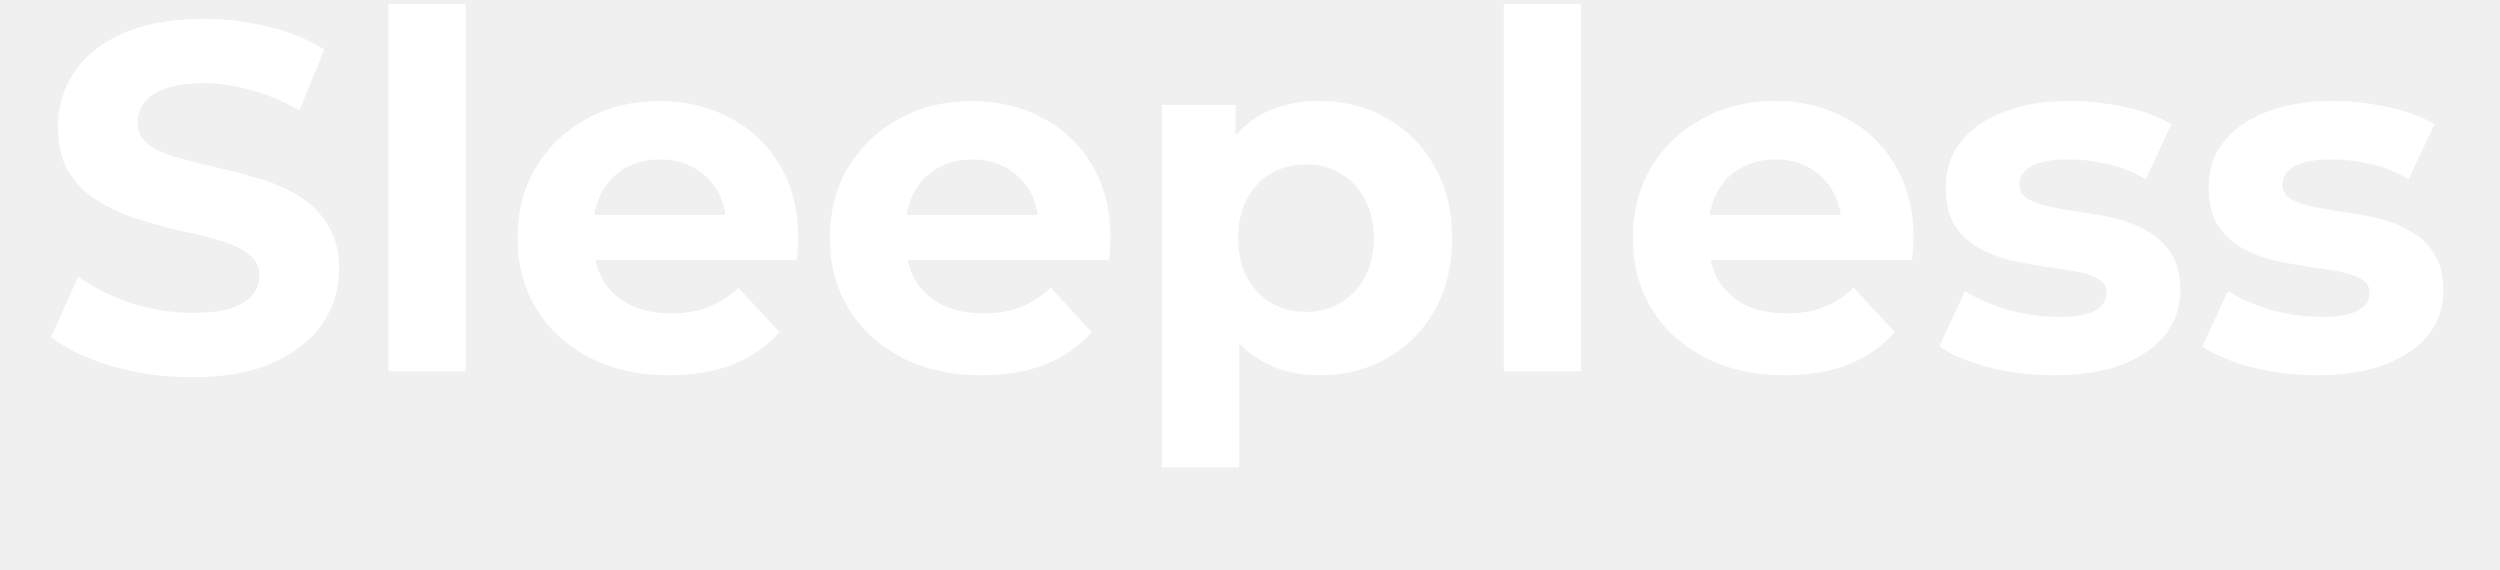
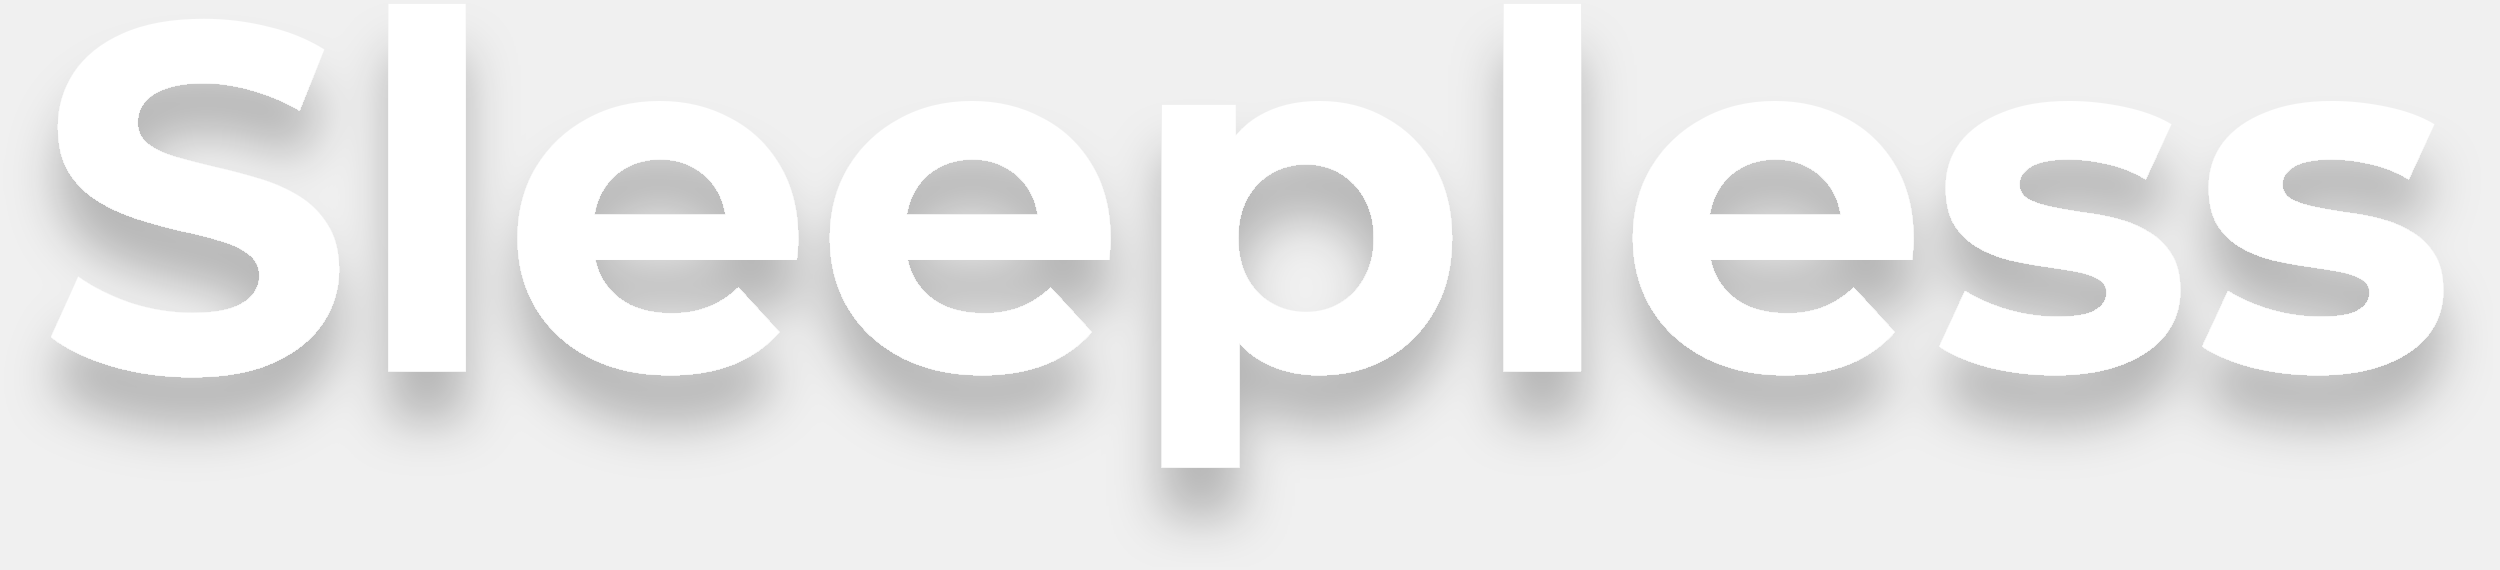
<svg xmlns="http://www.w3.org/2000/svg" width="202" height="46" viewBox="0 0 202 46" fill="none">
-   <g>
+   <g filter="url(#filter0_d_1_8)">
    <path d="M15.52 30.48C13.28 30.48 11.133 30.187 9.08 29.6C7.027 28.987 5.373 28.2 4.12 27.24L6.32 22.36C7.52 23.213 8.933 23.92 10.56 24.48C12.213 25.013 13.88 25.28 15.56 25.28C16.84 25.28 17.867 25.16 18.64 24.92C19.44 24.653 20.027 24.293 20.4 23.84C20.773 23.387 20.96 22.867 20.96 22.28C20.96 21.533 20.667 20.947 20.08 20.52C19.493 20.067 18.72 19.707 17.76 19.44C16.8 19.147 15.733 18.88 14.56 18.64C13.413 18.373 12.253 18.053 11.08 17.68C9.933 17.307 8.88 16.827 7.92 16.24C6.96 15.653 6.173 14.88 5.56 13.92C4.973 12.96 4.68 11.733 4.68 10.24C4.68 8.64 5.107 7.187 5.96 5.88C6.84 4.547 8.147 3.493 9.88 2.72C11.64 1.92 13.84 1.52 16.48 1.52C18.24 1.52 19.973 1.733 21.68 2.16C23.387 2.56 24.893 3.173 26.2 4L24.2 8.92C22.893 8.173 21.587 7.627 20.28 7.28C18.973 6.907 17.693 6.72 16.44 6.72C15.187 6.72 14.16 6.867 13.36 7.16C12.56 7.453 11.987 7.84 11.64 8.32C11.293 8.773 11.12 9.307 11.12 9.92C11.12 10.64 11.413 11.227 12 11.68C12.587 12.107 13.36 12.453 14.32 12.72C15.28 12.987 16.333 13.253 17.48 13.52C18.653 13.787 19.813 14.093 20.96 14.44C22.133 14.787 23.2 15.253 24.16 15.84C25.12 16.427 25.893 17.2 26.48 18.16C27.093 19.12 27.4 20.333 27.4 21.8C27.4 23.373 26.96 24.813 26.08 26.12C25.2 27.427 23.88 28.48 22.12 29.28C20.387 30.08 18.187 30.48 15.52 30.48ZM31.388 30V0.32H37.628V30H31.388ZM54.099 30.32C51.646 30.32 49.486 29.84 47.619 28.88C45.779 27.92 44.352 26.613 43.339 24.96C42.326 23.28 41.819 21.373 41.819 19.24C41.819 17.08 42.312 15.173 43.299 13.52C44.312 11.84 45.686 10.533 47.419 9.6C49.152 8.64 51.112 8.16 53.299 8.16C55.406 8.16 57.299 8.613 58.979 9.52C60.686 10.4 62.032 11.68 63.019 13.36C64.006 15.013 64.499 17 64.499 19.32C64.499 19.56 64.486 19.84 64.459 20.16C64.432 20.453 64.406 20.733 64.379 21H46.899V17.36H61.099L58.699 18.44C58.699 17.32 58.472 16.347 58.019 15.52C57.566 14.693 56.939 14.053 56.139 13.6C55.339 13.12 54.406 12.88 53.339 12.88C52.272 12.88 51.326 13.12 50.499 13.6C49.699 14.053 49.072 14.707 48.619 15.56C48.166 16.387 47.939 17.373 47.939 18.52V19.48C47.939 20.653 48.192 21.693 48.699 22.6C49.232 23.48 49.966 24.16 50.899 24.64C51.859 25.093 52.979 25.32 54.259 25.32C55.406 25.32 56.406 25.147 57.259 24.8C58.139 24.453 58.939 23.933 59.659 23.24L62.979 26.84C61.992 27.96 60.752 28.827 59.259 29.44C57.766 30.027 56.046 30.32 54.099 30.32ZM79.333 30.32C76.88 30.32 74.72 29.84 72.853 28.88C71.013 27.92 69.587 26.613 68.573 24.96C67.56 23.28 67.053 21.373 67.053 19.24C67.053 17.08 67.547 15.173 68.533 13.52C69.547 11.84 70.92 10.533 72.653 9.6C74.387 8.64 76.347 8.16 78.533 8.16C80.64 8.16 82.533 8.613 84.213 9.52C85.92 10.4 87.267 11.68 88.253 13.36C89.24 15.013 89.733 17 89.733 19.32C89.733 19.56 89.72 19.84 89.693 20.16C89.667 20.453 89.64 20.733 89.613 21H72.133V17.36H86.333L83.933 18.44C83.933 17.32 83.707 16.347 83.253 15.52C82.8 14.693 82.173 14.053 81.373 13.6C80.573 13.12 79.64 12.88 78.573 12.88C77.507 12.88 76.56 13.12 75.733 13.6C74.933 14.053 74.307 14.707 73.853 15.56C73.4 16.387 73.173 17.373 73.173 18.52V19.48C73.173 20.653 73.427 21.693 73.933 22.6C74.467 23.48 75.2 24.16 76.133 24.64C77.093 25.093 78.213 25.32 79.493 25.32C80.64 25.32 81.64 25.147 82.493 24.8C83.373 24.453 84.173 23.933 84.893 23.24L88.213 26.84C87.227 27.96 85.987 28.827 84.493 29.44C83 30.027 81.28 30.32 79.333 30.32ZM106.608 30.32C104.794 30.32 103.208 29.92 101.848 29.12C100.488 28.32 99.421 27.107 98.648 25.48C97.901 23.827 97.528 21.747 97.528 19.24C97.528 16.707 97.888 14.627 98.608 13C99.328 11.373 100.368 10.16 101.728 9.36C103.088 8.56 104.714 8.16 106.608 8.16C108.634 8.16 110.448 8.627 112.048 9.56C113.674 10.467 114.954 11.747 115.888 13.4C116.848 15.053 117.328 17 117.328 19.24C117.328 21.507 116.848 23.467 115.888 25.12C114.954 26.773 113.674 28.053 112.048 28.96C110.448 29.867 108.634 30.32 106.608 30.32ZM93.888 37.76V8.48H99.848V12.88L99.728 19.28L100.128 25.64V37.76H93.888ZM105.528 25.2C106.568 25.2 107.488 24.96 108.288 24.48C109.114 24 109.768 23.32 110.248 22.44C110.754 21.533 111.008 20.467 111.008 19.24C111.008 17.987 110.754 16.92 110.248 16.04C109.768 15.16 109.114 14.48 108.288 14C107.488 13.52 106.568 13.28 105.528 13.28C104.488 13.28 103.554 13.52 102.728 14C101.901 14.48 101.248 15.16 100.768 16.04C100.288 16.92 100.048 17.987 100.048 19.24C100.048 20.467 100.288 21.533 100.768 22.44C101.248 23.32 101.901 24 102.728 24.48C103.554 24.96 104.488 25.2 105.528 25.2ZM121.505 30V0.32H127.745V30H121.505ZM144.216 30.32C141.763 30.32 139.603 29.84 137.736 28.88C135.896 27.92 134.47 26.613 133.456 24.96C132.443 23.28 131.936 21.373 131.936 19.24C131.936 17.08 132.43 15.173 133.416 13.52C134.43 11.84 135.803 10.533 137.536 9.6C139.27 8.64 141.23 8.16 143.416 8.16C145.523 8.16 147.416 8.613 149.096 9.52C150.803 10.4 152.15 11.68 153.136 13.36C154.123 15.013 154.616 17 154.616 19.32C154.616 19.56 154.603 19.84 154.576 20.16C154.55 20.453 154.523 20.733 154.496 21H137.016V17.36H151.216L148.816 18.44C148.816 17.32 148.59 16.347 148.136 15.52C147.683 14.693 147.056 14.053 146.256 13.6C145.456 13.12 144.523 12.88 143.456 12.88C142.39 12.88 141.443 13.12 140.616 13.6C139.816 14.053 139.19 14.707 138.736 15.56C138.283 16.387 138.056 17.373 138.056 18.52V19.48C138.056 20.653 138.31 21.693 138.816 22.6C139.35 23.48 140.083 24.16 141.016 24.64C141.976 25.093 143.096 25.32 144.376 25.32C145.523 25.32 146.523 25.147 147.376 24.8C148.256 24.453 149.056 23.933 149.776 23.24L153.096 26.84C152.11 27.96 150.87 28.827 149.376 29.44C147.883 30.027 146.163 30.32 144.216 30.32ZM166.011 30.32C164.171 30.32 162.397 30.107 160.691 29.68C159.011 29.227 157.677 28.667 156.691 28L158.771 23.52C159.757 24.133 160.917 24.64 162.251 25.04C163.611 25.413 164.944 25.6 166.251 25.6C167.691 25.6 168.704 25.427 169.291 25.08C169.904 24.733 170.211 24.253 170.211 23.64C170.211 23.133 169.971 22.76 169.491 22.52C169.037 22.253 168.424 22.053 167.651 21.92C166.877 21.787 166.024 21.653 165.091 21.52C164.184 21.387 163.264 21.213 162.331 21C161.397 20.76 160.544 20.413 159.771 19.96C158.997 19.507 158.371 18.893 157.891 18.12C157.437 17.347 157.211 16.347 157.211 15.12C157.211 13.76 157.597 12.56 158.371 11.52C159.171 10.48 160.317 9.667 161.811 9.08C163.304 8.467 165.091 8.16 167.171 8.16C168.637 8.16 170.131 8.32 171.651 8.64C173.171 8.96 174.437 9.427 175.451 10.04L173.371 14.48C172.331 13.867 171.277 13.453 170.211 13.24C169.171 13 168.157 12.88 167.171 12.88C165.784 12.88 164.771 13.067 164.131 13.44C163.491 13.813 163.171 14.293 163.171 14.88C163.171 15.413 163.397 15.813 163.851 16.08C164.331 16.347 164.957 16.56 165.731 16.72C166.504 16.88 167.344 17.027 168.251 17.16C169.184 17.267 170.117 17.44 171.051 17.68C171.984 17.92 172.824 18.267 173.571 18.72C174.344 19.147 174.971 19.747 175.451 20.52C175.931 21.267 176.171 22.253 176.171 23.48C176.171 24.813 175.771 26 174.971 27.04C174.171 28.053 173.011 28.853 171.491 29.44C169.997 30.027 168.171 30.32 166.011 30.32ZM187.261 30.32C185.421 30.32 183.647 30.107 181.941 29.68C180.261 29.227 178.927 28.667 177.941 28L180.021 23.52C181.007 24.133 182.167 24.64 183.501 25.04C184.861 25.413 186.194 25.6 187.501 25.6C188.941 25.6 189.954 25.427 190.541 25.08C191.154 24.733 191.461 24.253 191.461 23.64C191.461 23.133 191.221 22.76 190.741 22.52C190.287 22.253 189.674 22.053 188.901 21.92C188.127 21.787 187.274 21.653 186.341 21.52C185.434 21.387 184.514 21.213 183.581 21C182.647 20.76 181.794 20.413 181.021 19.96C180.247 19.507 179.621 18.893 179.141 18.12C178.687 17.347 178.461 16.347 178.461 15.12C178.461 13.76 178.847 12.56 179.621 11.52C180.421 10.48 181.567 9.667 183.061 9.08C184.554 8.467 186.341 8.16 188.421 8.16C189.887 8.16 191.381 8.32 192.901 8.64C194.421 8.96 195.687 9.427 196.701 10.04L194.621 14.48C193.581 13.867 192.527 13.453 191.461 13.24C190.421 13 189.407 12.88 188.421 12.88C187.034 12.88 186.021 13.067 185.381 13.44C184.741 13.813 184.421 14.293 184.421 14.88C184.421 15.413 184.647 15.813 185.101 16.08C185.581 16.347 186.207 16.56 186.981 16.72C187.754 16.88 188.594 17.027 189.501 17.16C190.434 17.267 191.367 17.44 192.301 17.68C193.234 17.92 194.074 18.267 194.821 18.72C195.594 19.147 196.221 19.747 196.701 20.52C197.181 21.267 197.421 22.253 197.421 23.48C197.421 24.813 197.021 26 196.221 27.04C195.421 28.053 194.261 28.853 192.741 29.44C191.247 30.027 189.421 30.32 187.261 30.32Z" fill="white" />
  </g>
  <defs>
- </defs>
+     <filter id="filter0_d_1_8" x="0.12" y="0.32" width="201.301" height="45.44" filterUnits="userSpaceOnUse" color-interpolation-filters="sRGB">
+       <feFlood flood-opacity="0" result="BackgroundImageFix" />
+       <feColorMatrix in="SourceAlpha" type="matrix" values="0 0 0 0 0 0 0 0 0 0 0 0 0 0 0 0 0 0 127 0" result="hardAlpha" />
+       <feOffset dy="4" />
+       <feGaussianBlur stdDeviation="2" />
+       <feComposite in2="hardAlpha" operator="out" />
+       <feColorMatrix type="matrix" values="0 0 0 0 0 0 0 0 0 0 0 0 0 0 0 0 0 0 0.25 0" />
+       <feBlend mode="normal" in2="BackgroundImageFix" result="effect1_dropShadow_1_8" />
+       <feBlend mode="normal" in="SourceGraphic" in2="effect1_dropShadow_1_8" result="shape" />
+     </filter>
+   </defs>
</svg>
